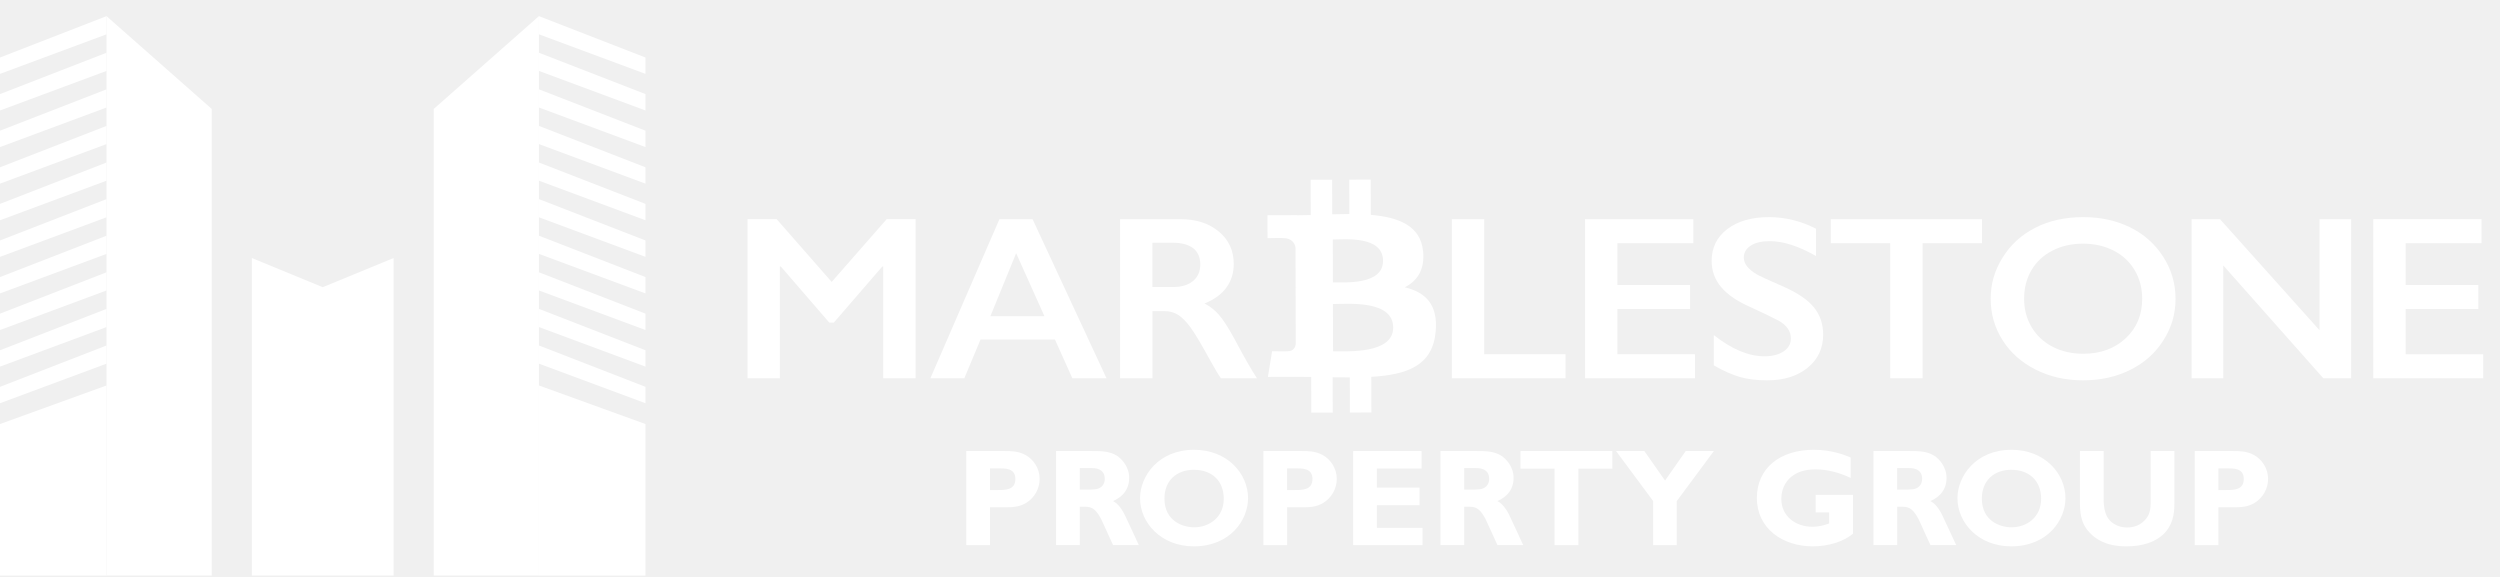
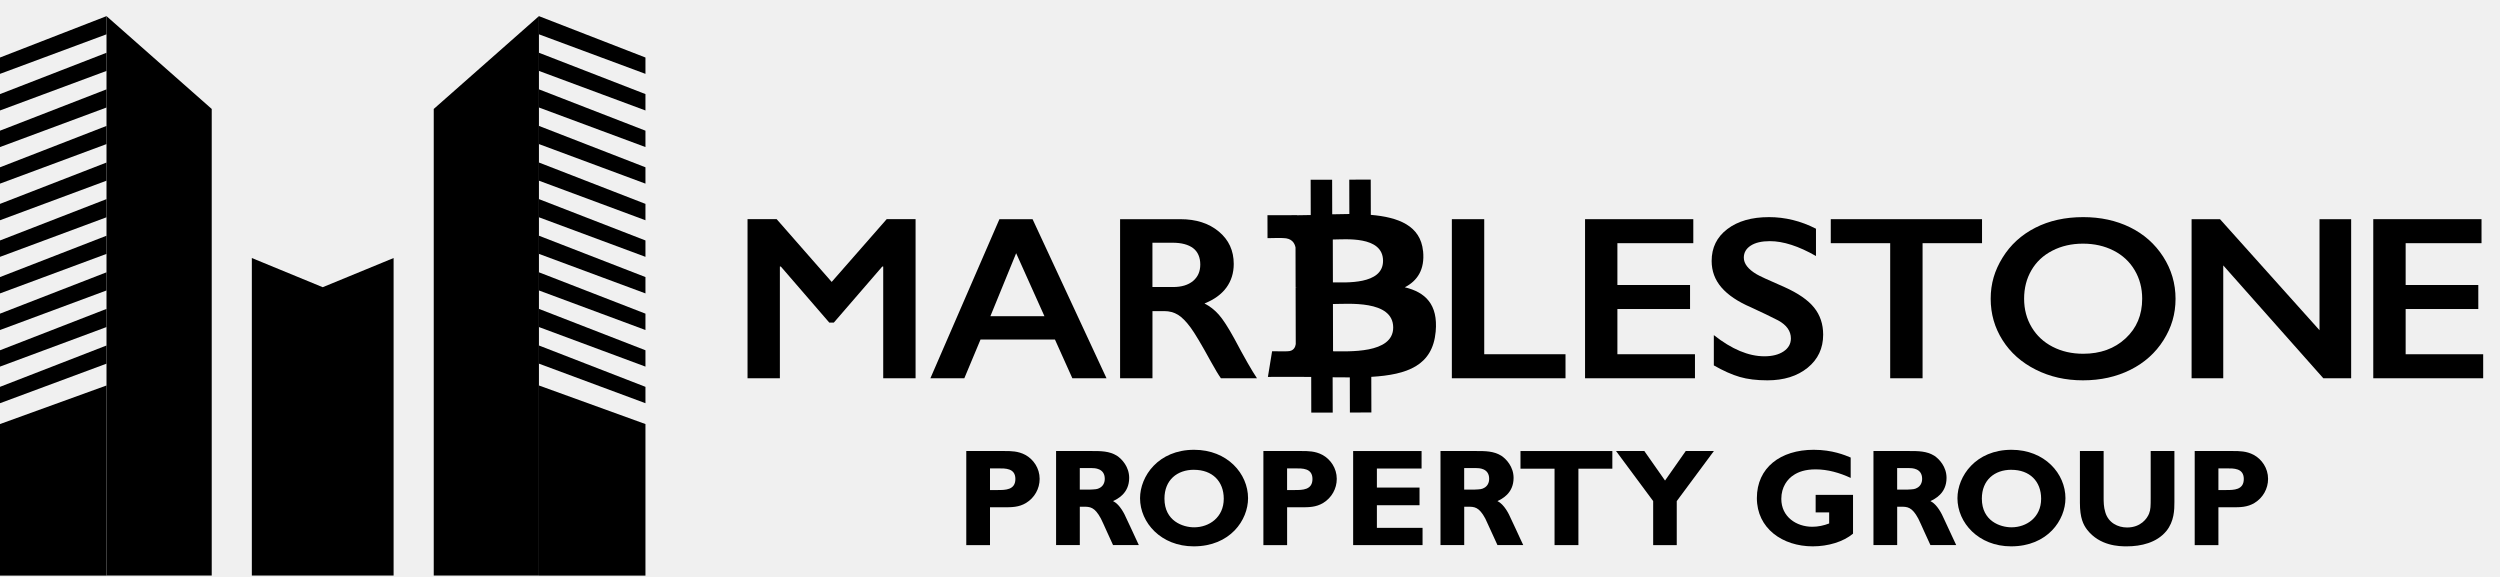
<svg xmlns="http://www.w3.org/2000/svg" width="143" height="33" viewBox="0 0 143 33" fill="none">
-   <path d="M0 24.256V32.923H6.093V22.049L0 24.256Z" fill="#fff" />
-   <path d="M0 8.412L6.093 6.149V5.11L0 7.475V8.412Z" fill="#fff" />
-   <path d="M0 6.319L6.093 4.056V3.017L0 5.382V6.319Z" fill="#fff" />
-   <path d="M6.093 0.923L0 3.29V4.225L6.093 1.962V0.923Z" fill="#fff" />
-   <path d="M0 23.064L6.093 20.801V19.762L0 22.127V23.064Z" fill="#fff" />
-   <path d="M0 20.97L6.093 18.707V17.668L0 20.035V20.97Z" fill="#fff" />
-   <path d="M0 18.877L6.093 16.614V15.575L0 17.941V18.877Z" fill="#fff" />
-   <path d="M0 16.783L6.093 14.522V13.483L0 15.848V16.783Z" fill="#fff" />
-   <path d="M0 10.504L6.093 8.241V7.202L0 9.569V10.504Z" fill="#fff" />
-   <path d="M0 12.598L6.093 10.335V9.296L0 11.662V12.598Z" fill="#fff" />
-   <path d="M0 14.691L6.093 12.428V11.389L0 13.754V14.691Z" fill="#fff" />
-   <path d="M6.093 0.923V1.962V3.081V4.12V5.133V6.173V7.199V8.238V9.302V10.343V11.466V12.506V13.474V14.514V15.734V16.773V17.709V18.748V19.762V20.801V21.814V32.921H12.111V6.232L6.093 0.923Z" fill="#fff" />
-   <path d="M36.92 24.256V32.923H30.827V22.049L36.92 24.256Z" fill="#fff" />
-   <path d="M36.92 8.412L30.827 6.149V5.11L36.92 7.475V8.412Z" fill="#fff" />
-   <path d="M36.92 6.319L30.827 4.056V3.017L36.92 5.382V6.319Z" fill="#fff" />
-   <path d="M30.827 0.923L36.92 3.29V4.225L30.827 1.962V0.923Z" fill="#fff" />
-   <path d="M36.92 23.064L30.827 20.801V19.762L36.92 22.127V23.064Z" fill="#fff" />
-   <path d="M36.92 20.97L30.827 18.707V17.668L36.92 20.035V20.97Z" fill="#fff" />
-   <path d="M36.92 18.877L30.827 16.614V15.575L36.92 17.941V18.877Z" fill="#fff" />
-   <path d="M36.92 16.783L30.827 14.522V13.483L36.92 15.848V16.783Z" fill="#fff" />
-   <path d="M36.92 10.504L30.827 8.241V7.202L36.92 9.569V10.504Z" fill="#fff" />
-   <path d="M36.92 12.598L30.827 10.335V9.296L36.92 11.662V12.598Z" fill="#fff" />
-   <path d="M36.92 14.691L30.827 12.428V11.389L36.92 13.754V14.691Z" fill="#fff" />
-   <path d="M30.827 0.923V1.962V3.081V4.12V5.133V6.173V7.199V8.238V9.302V10.343V11.466V12.506V13.474V14.514V15.734V16.773V17.709V18.748V19.762V20.801V21.814V32.921H24.81V6.232L30.827 0.923Z" fill="#fff" />
-   <path d="M18.46 16.428L14.405 14.759V32.921H18.46H22.514V14.759L18.46 16.428Z" fill="#fff" />
-   <path d="M57.471 25.799C57.818 25.799 58.236 25.799 58.647 26.019C59.104 26.264 59.468 26.777 59.468 27.392C59.468 27.953 59.175 28.473 58.695 28.766C58.285 29.017 57.866 29.017 57.425 29.017H56.628V31.18H55.271V25.799H57.473H57.471ZM56.628 26.792V28.03H57.07C57.504 28.03 58.08 28.03 58.08 27.399C58.08 26.767 57.488 26.792 57.101 26.792H56.628Z" fill="#fff" />
-   <path d="M62.474 25.799C62.964 25.799 63.453 25.799 63.887 26.067C64.171 26.256 64.589 26.698 64.589 27.337C64.589 28.236 63.895 28.552 63.666 28.662C64.053 28.851 64.321 29.395 64.439 29.672C64.589 29.979 64.817 30.484 64.961 30.792L65.141 31.178H63.666C63.548 30.941 63.083 29.876 62.972 29.664C62.609 28.984 62.341 28.984 61.963 28.984H61.765V31.178H60.408V25.797H62.476L62.474 25.799ZM61.764 26.776V28.006H62.324C62.671 27.989 62.759 27.989 62.9 27.91C63.097 27.808 63.193 27.611 63.193 27.389C63.193 26.774 62.592 26.774 62.443 26.774H61.764V26.776Z" fill="#fff" />
-   <path d="M68.279 31.251C66.418 31.251 65.211 29.902 65.211 28.498C65.211 27.243 66.252 25.728 68.304 25.728C70.205 25.728 71.389 27.093 71.389 28.498C71.389 29.744 70.371 31.251 68.281 31.251H68.279ZM68.296 26.871C67.334 26.871 66.607 27.455 66.607 28.521C66.607 29.807 67.664 30.162 68.304 30.162C69.164 30.162 69.999 29.595 69.999 28.529C69.999 27.527 69.345 26.873 68.296 26.873V26.871Z" fill="#fff" />
-   <path d="M74.466 25.799C74.813 25.799 75.231 25.799 75.642 26.019C76.099 26.264 76.463 26.777 76.463 27.392C76.463 27.953 76.17 28.473 75.69 28.766C75.28 29.017 74.861 29.017 74.42 29.017H73.623V31.18H72.266V25.799H74.468H74.466ZM73.621 26.792V28.03H74.063C74.497 28.03 75.073 28.03 75.073 27.399C75.073 26.767 74.481 26.792 74.094 26.792H73.621Z" fill="#fff" />
-   <path d="M81.368 31.18H77.4V25.799H81.314V26.8H78.758V27.889H81.197V28.899H78.758V30.193H81.37V31.18H81.368Z" fill="#fff" />
-   <path d="M84.462 25.799C84.952 25.799 85.44 25.799 85.874 26.067C86.159 26.256 86.577 26.698 86.577 27.337C86.577 28.236 85.883 28.552 85.654 28.662C86.041 28.851 86.309 29.395 86.427 29.672C86.577 29.979 86.805 30.484 86.948 30.792L87.129 31.178H85.654C85.536 30.941 85.07 29.876 84.96 29.664C84.597 28.984 84.329 28.984 83.95 28.984H83.753V31.178H82.396V25.797H84.463L84.462 25.799ZM83.751 26.776V28.006H84.312C84.659 27.989 84.746 27.989 84.888 27.91C85.085 27.808 85.18 27.611 85.18 27.389C85.18 26.774 84.58 26.774 84.431 26.774H83.751V26.776Z" fill="#fff" />
-   <path d="M92.226 26.809H90.285V31.18H88.92V26.809H86.972V25.799H92.226V26.809Z" fill="#fff" />
-   <path d="M95.91 28.662V31.18H94.561V28.662L92.438 25.799H94.056L95.24 27.488L96.424 25.799H98.034L95.911 28.662H95.91Z" fill="#fff" />
-   <path d="M105.859 27.337C105.228 27.044 104.55 26.848 103.855 26.848C103.231 26.848 102.86 27.006 102.624 27.156C102.238 27.392 101.891 27.858 101.891 28.537C101.891 29.555 102.743 30.131 103.665 30.131C103.996 30.131 104.32 30.06 104.628 29.942V29.31H103.855V28.308H105.993V30.525C105.44 30.991 104.565 31.251 103.689 31.251C101.96 31.251 100.493 30.224 100.493 28.489C100.493 26.754 101.842 25.728 103.744 25.728C104.81 25.728 105.535 26.036 105.859 26.171V27.338V27.337Z" fill="#fff" />
-   <path d="M109.227 25.799C109.716 25.799 110.206 25.799 110.64 26.067C110.925 26.256 111.342 26.698 111.342 27.337C111.342 28.236 110.648 28.552 110.42 28.662C110.806 28.851 111.074 29.395 111.193 29.672C111.342 29.979 111.571 30.484 111.714 30.792L111.895 31.178H110.42C110.301 30.941 109.836 29.876 109.726 29.664C109.362 28.984 109.094 28.984 108.716 28.984H108.519V31.178H107.162V25.797H109.229L109.227 25.799ZM108.517 26.776V28.006H109.078C109.425 27.989 109.512 27.989 109.653 27.91C109.851 27.808 109.946 27.611 109.946 27.389C109.946 26.774 109.346 26.774 109.196 26.774H108.517V26.776Z" fill="#fff" />
-   <path d="M115.034 31.251C113.173 31.251 111.966 29.902 111.966 28.498C111.966 27.243 113.007 25.728 115.059 25.728C116.96 25.728 118.144 27.093 118.144 28.498C118.144 29.744 117.126 31.251 115.036 31.251H115.034ZM115.051 26.871C114.089 26.871 113.362 27.455 113.362 28.521C113.362 29.807 114.419 30.162 115.057 30.162C115.918 30.162 116.753 29.595 116.753 28.529C116.753 27.527 116.098 26.873 115.049 26.873L115.051 26.871Z" fill="#fff" />
-   <path d="M124.376 28.724C124.376 29.151 124.367 29.822 123.91 30.382C123.358 31.045 122.474 31.251 121.646 31.251C121.228 31.251 120.106 31.234 119.381 30.297C119.167 30.012 118.971 29.634 118.971 28.766V25.799H120.328V28.466C120.328 28.687 120.328 29.003 120.424 29.303C120.598 29.904 121.142 30.172 121.67 30.172C122.451 30.172 122.815 29.659 122.925 29.382C123.019 29.145 123.019 28.94 123.019 28.466V25.799H124.376V28.726V28.724Z" fill="#fff" />
-   <path d="M127.737 25.799C128.084 25.799 128.502 25.799 128.913 26.019C129.37 26.264 129.734 26.777 129.734 27.392C129.734 27.953 129.441 28.473 128.961 28.766C128.551 29.017 128.132 29.017 127.691 29.017H126.893V31.18H125.537V25.799H127.739H127.737ZM126.893 26.792V28.03H127.336C127.77 28.03 128.345 28.03 128.345 27.399C128.345 26.767 127.753 26.792 127.367 26.792H126.893Z" fill="#fff" />
-   <path d="M50.718 12.536L47.572 16.126L44.425 12.536H42.759V21.637H44.609V15.247H44.665L47.434 18.451H47.696L50.465 15.247H50.52V21.637H52.371V12.536H50.718Z" fill="#fff" />
-   <path d="M56.649 18.087H59.742L58.124 14.484L56.65 18.087H56.649ZM59.063 12.537L63.293 21.638H61.339L60.344 19.423H56.085L55.159 21.638H53.218L57.167 12.537H59.06H59.063Z" fill="#fff" />
-   <path d="M67.1 16.418C67.585 16.418 67.965 16.303 68.241 16.073C68.518 15.843 68.656 15.529 68.656 15.129C68.656 14.729 68.519 14.4 68.245 14.193C67.97 13.988 67.58 13.884 67.072 13.884H65.919V16.418H67.098H67.1ZM67.519 12.537C68.419 12.537 69.154 12.774 69.72 13.248C70.287 13.721 70.57 14.336 70.57 15.098C70.57 15.614 70.429 16.065 70.149 16.45C69.868 16.834 69.45 17.137 68.897 17.359C69.203 17.515 69.476 17.727 69.715 17.997C69.952 18.265 70.248 18.721 70.598 19.359C71.183 20.462 71.618 21.22 71.9 21.638H69.837C69.695 21.439 69.503 21.119 69.261 20.681C68.731 19.712 68.343 19.059 68.095 18.724C67.848 18.389 67.61 18.148 67.383 18.007C67.154 17.866 66.891 17.795 66.594 17.795H65.921V21.638H64.069V12.537H67.518H67.519Z" fill="#fff" />
-   <path d="M84.898 12.537V20.262H89.547V21.637H83.046V12.537H84.898Z" fill="#fff" />
-   <path d="M96.857 12.537V13.91H92.515V16.302H96.671V17.676H92.515V20.262H96.952V21.637H90.665V12.537H96.857Z" fill="#fff" />
-   <path d="M101.179 12.419C102.111 12.419 103.009 12.639 103.874 13.083V14.645C102.883 14.078 102.003 13.794 101.235 13.794C100.769 13.794 100.404 13.879 100.141 14.05C99.878 14.221 99.746 14.451 99.746 14.738C99.746 15.081 99.991 15.399 100.48 15.688C100.618 15.775 101.144 16.019 102.064 16.418C102.85 16.77 103.417 17.16 103.764 17.591C104.111 18.02 104.285 18.538 104.285 19.142C104.285 19.923 103.989 20.554 103.397 21.035C102.805 21.515 102.039 21.755 101.097 21.755C100.483 21.755 99.957 21.691 99.516 21.562C99.074 21.434 98.58 21.214 98.031 20.901V19.168C99.056 19.976 100.019 20.38 100.924 20.38C101.378 20.38 101.743 20.286 102.021 20.101C102.3 19.913 102.439 19.666 102.439 19.359C102.439 18.938 102.197 18.594 101.713 18.329C101.31 18.12 100.792 17.872 100.156 17.579C99.401 17.254 98.838 16.874 98.465 16.44C98.092 16.006 97.906 15.501 97.906 14.928C97.906 14.164 98.205 13.555 98.806 13.101C99.404 12.647 100.195 12.42 101.177 12.42" fill="#fff" />
-   <path d="M113.372 12.537V13.91H109.971V21.637H108.119V13.91H104.72V12.537H113.372Z" fill="#fff" />
-   <path d="M115.779 17.089C115.779 17.693 115.922 18.235 116.21 18.717C116.498 19.199 116.899 19.573 117.414 19.837C117.929 20.102 118.509 20.235 119.159 20.235C120.141 20.235 120.95 19.943 121.583 19.355C122.216 18.77 122.533 18.014 122.533 17.088C122.533 16.484 122.39 15.94 122.104 15.456C121.82 14.973 121.417 14.598 120.897 14.333C120.377 14.068 119.794 13.937 119.146 13.937C118.498 13.937 117.914 14.07 117.394 14.338C116.874 14.604 116.476 14.978 116.197 15.458C115.917 15.938 115.779 16.482 115.779 17.089ZM119.16 12.419C120.152 12.419 121.045 12.613 121.838 13.002C122.63 13.391 123.262 13.951 123.734 14.683C124.204 15.415 124.441 16.218 124.441 17.091C124.441 17.964 124.211 18.732 123.752 19.459C123.293 20.186 122.662 20.752 121.859 21.153C121.057 21.554 120.154 21.755 119.147 21.755C118.141 21.755 117.253 21.551 116.442 21.142C115.631 20.734 114.998 20.173 114.546 19.457C114.094 18.744 113.867 17.954 113.867 17.089C113.867 16.224 114.092 15.471 114.546 14.738C114.998 14.004 115.623 13.433 116.419 13.027C117.213 12.621 118.128 12.419 119.162 12.419" fill="#fff" />
-   <path d="M126.984 12.537L132.676 18.888V12.537H134.486V21.637H132.894L127.17 15.182V21.637H125.359V12.537H126.984Z" fill="#fff" />
-   <path d="M135.751 12.536V21.637H142.038V20.263H137.603V17.676H141.759V16.302H137.603V13.91H141.943V12.536H135.751Z" fill="#fff" />
-   <path d="M79.11 14.918C79.114 16.306 76.934 16.15 76.242 16.152L76.236 13.7C76.93 13.698 79.107 13.471 79.11 14.918ZM79.691 18.732C79.694 20.258 77.082 20.091 76.25 20.094L76.244 17.39C77.076 17.39 79.686 17.142 79.691 18.732ZM81.398 14.364C81.255 12.91 79.997 12.425 78.411 12.29L78.406 10.273L77.178 10.276L77.183 12.241C76.861 12.241 76.53 12.249 76.203 12.258L76.198 10.279L74.969 10.282L74.974 12.3C74.708 12.307 74.448 12.312 74.193 12.313V12.307L72.499 12.31L72.502 13.623C72.502 13.623 73.41 13.603 73.395 13.619C73.892 13.619 74.055 13.907 74.104 14.155L74.109 16.454C74.144 16.454 74.188 16.454 74.239 16.463C74.198 16.463 74.155 16.463 74.109 16.463L74.117 19.683C74.096 19.839 74.004 20.089 73.657 20.091C73.673 20.104 72.764 20.091 72.764 20.091L72.524 21.559L74.122 21.556C74.42 21.556 74.713 21.559 75.001 21.561L75.005 23.602H76.232L76.227 21.581C76.564 21.587 76.89 21.589 77.209 21.587L77.214 23.597L78.443 23.593L78.438 21.556C80.503 21.433 81.945 20.91 82.121 18.969C82.263 17.407 81.526 16.713 80.354 16.433C81.064 16.07 81.508 15.428 81.401 14.364" fill="#fff" />
+   <path d="M0 24.256V32.923H6.093V22.049L0 24.256Z" fill="#000" />
+   <path d="M0 8.412L6.093 6.149V5.11L0 7.475V8.412Z" fill="#000" />
+   <path d="M0 6.319L6.093 4.056V3.017L0 5.382V6.319Z" fill="#000" />
+   <path d="M6.093 0.923L0 3.29V4.225L6.093 1.962V0.923Z" fill="#000" />
+   <path d="M0 23.064L6.093 20.801V19.762L0 22.127V23.064Z" fill="#000" />
+   <path d="M0 20.97L6.093 18.707V17.668L0 20.035V20.97Z" fill="#000" />
+   <path d="M0 18.877L6.093 16.614V15.575L0 17.941V18.877Z" fill="#000" />
+   <path d="M0 16.783L6.093 14.522V13.483L0 15.848V16.783Z" fill="#000" />
+   <path d="M0 10.504L6.093 8.241V7.202L0 9.569V10.504Z" fill="#000" />
+   <path d="M0 12.598L6.093 10.335V9.296L0 11.662V12.598Z" fill="#000" />
+   <path d="M0 14.691L6.093 12.428V11.389L0 13.754V14.691Z" fill="#000" />
+   <path d="M6.093 0.923V1.962V3.081V4.12V5.133V6.173V7.199V8.238V9.302V10.343V11.466V12.506V13.474V14.514V15.734V16.773V17.709V18.748V19.762V20.801V21.814V32.921H12.111V6.232L6.093 0.923Z" fill="#000" />
+   <path d="M36.92 24.256V32.923H30.827V22.049L36.92 24.256Z" fill="#000" />
+   <path d="M36.92 8.412L30.827 6.149V5.11L36.92 7.475V8.412Z" fill="#000" />
+   <path d="M36.92 6.319L30.827 4.056V3.017L36.92 5.382V6.319Z" fill="#000" />
+   <path d="M30.827 0.923L36.92 3.29V4.225L30.827 1.962V0.923Z" fill="#000" />
+   <path d="M36.92 23.064L30.827 20.801V19.762L36.92 22.127V23.064Z" fill="#000" />
+   <path d="M36.92 20.97L30.827 18.707V17.668L36.92 20.035V20.97Z" fill="#000" />
+   <path d="M36.92 18.877L30.827 16.614V15.575L36.92 17.941V18.877Z" fill="#000" />
+   <path d="M36.92 16.783L30.827 14.522V13.483L36.92 15.848V16.783Z" fill="#000" />
+   <path d="M36.92 10.504L30.827 8.241V7.202L36.92 9.569V10.504Z" fill="#000" />
+   <path d="M36.92 12.598L30.827 10.335V9.296L36.92 11.662V12.598Z" fill="#000" />
+   <path d="M36.92 14.691L30.827 12.428V11.389L36.92 13.754V14.691Z" fill="#000" />
+   <path d="M30.827 0.923V1.962V3.081V4.12V5.133V6.173V7.199V8.238V9.302V10.343V11.466V12.506V13.474V14.514V15.734V16.773V17.709V18.748V19.762V20.801V21.814V32.921H24.81V6.232L30.827 0.923Z" fill="#000" />
+   <path d="M18.46 16.428L14.405 14.759V32.921H18.46H22.514V14.759L18.46 16.428Z" fill="#000" />
+   <path d="M57.471 25.799C57.818 25.799 58.236 25.799 58.647 26.019C59.104 26.264 59.468 26.777 59.468 27.392C59.468 27.953 59.175 28.473 58.695 28.766C58.285 29.017 57.866 29.017 57.425 29.017H56.628V31.18H55.271V25.799H57.473H57.471ZM56.628 26.792V28.03H57.07C57.504 28.03 58.08 28.03 58.08 27.399C58.08 26.767 57.488 26.792 57.101 26.792H56.628Z" fill="#000" />
+   <path d="M62.474 25.799C62.964 25.799 63.453 25.799 63.887 26.067C64.171 26.256 64.589 26.698 64.589 27.337C64.589 28.236 63.895 28.552 63.666 28.662C64.053 28.851 64.321 29.395 64.439 29.672C64.589 29.979 64.817 30.484 64.961 30.792L65.141 31.178H63.666C63.548 30.941 63.083 29.876 62.972 29.664C62.609 28.984 62.341 28.984 61.963 28.984H61.765V31.178H60.408V25.797H62.476L62.474 25.799ZM61.764 26.776V28.006H62.324C62.671 27.989 62.759 27.989 62.9 27.91C63.097 27.808 63.193 27.611 63.193 27.389C63.193 26.774 62.592 26.774 62.443 26.774H61.764V26.776Z" fill="#000" />
+   <path d="M68.279 31.251C66.418 31.251 65.211 29.902 65.211 28.498C65.211 27.243 66.252 25.728 68.304 25.728C70.205 25.728 71.389 27.093 71.389 28.498C71.389 29.744 70.371 31.251 68.281 31.251H68.279ZM68.296 26.871C67.334 26.871 66.607 27.455 66.607 28.521C66.607 29.807 67.664 30.162 68.304 30.162C69.164 30.162 69.999 29.595 69.999 28.529C69.999 27.527 69.345 26.873 68.296 26.873V26.871Z" fill="#000" />
+   <path d="M74.466 25.799C74.813 25.799 75.231 25.799 75.642 26.019C76.099 26.264 76.463 26.777 76.463 27.392C76.463 27.953 76.17 28.473 75.69 28.766C75.28 29.017 74.861 29.017 74.42 29.017H73.623V31.18H72.266V25.799H74.468H74.466ZM73.621 26.792V28.03H74.063C74.497 28.03 75.073 28.03 75.073 27.399C75.073 26.767 74.481 26.792 74.094 26.792H73.621Z" fill="#000" />
+   <path d="M81.368 31.18H77.4V25.799H81.314V26.8H78.758V27.889H81.197V28.899H78.758V30.193H81.37V31.18H81.368Z" fill="#000" />
+   <path d="M84.462 25.799C84.952 25.799 85.44 25.799 85.874 26.067C86.159 26.256 86.577 26.698 86.577 27.337C86.577 28.236 85.883 28.552 85.654 28.662C86.041 28.851 86.309 29.395 86.427 29.672C86.577 29.979 86.805 30.484 86.948 30.792L87.129 31.178H85.654C85.536 30.941 85.07 29.876 84.96 29.664C84.597 28.984 84.329 28.984 83.95 28.984H83.753V31.178H82.396V25.797H84.463L84.462 25.799ZM83.751 26.776V28.006H84.312C84.659 27.989 84.746 27.989 84.888 27.91C85.085 27.808 85.18 27.611 85.18 27.389C85.18 26.774 84.58 26.774 84.431 26.774H83.751V26.776Z" fill="#000" />
+   <path d="M92.226 26.809H90.285V31.18H88.92V26.809H86.972V25.799H92.226V26.809Z" fill="#000" />
+   <path d="M95.91 28.662V31.18H94.561V28.662L92.438 25.799H94.056L95.24 27.488L96.424 25.799H98.034L95.911 28.662H95.91Z" fill="#000" />
+   <path d="M105.859 27.337C105.228 27.044 104.55 26.848 103.855 26.848C103.231 26.848 102.86 27.006 102.624 27.156C102.238 27.392 101.891 27.858 101.891 28.537C101.891 29.555 102.743 30.131 103.665 30.131C103.996 30.131 104.32 30.06 104.628 29.942V29.31H103.855V28.308H105.993V30.525C105.44 30.991 104.565 31.251 103.689 31.251C101.96 31.251 100.493 30.224 100.493 28.489C100.493 26.754 101.842 25.728 103.744 25.728C104.81 25.728 105.535 26.036 105.859 26.171V27.338V27.337Z" fill="#000" />
+   <path d="M109.227 25.799C109.716 25.799 110.206 25.799 110.64 26.067C110.925 26.256 111.342 26.698 111.342 27.337C111.342 28.236 110.648 28.552 110.42 28.662C110.806 28.851 111.074 29.395 111.193 29.672C111.342 29.979 111.571 30.484 111.714 30.792L111.895 31.178H110.42C110.301 30.941 109.836 29.876 109.726 29.664C109.362 28.984 109.094 28.984 108.716 28.984H108.519V31.178H107.162V25.797H109.229L109.227 25.799ZM108.517 26.776V28.006H109.078C109.425 27.989 109.512 27.989 109.653 27.91C109.851 27.808 109.946 27.611 109.946 27.389C109.946 26.774 109.346 26.774 109.196 26.774H108.517V26.776Z" fill="#000" />
+   <path d="M115.034 31.251C113.173 31.251 111.966 29.902 111.966 28.498C111.966 27.243 113.007 25.728 115.059 25.728C116.96 25.728 118.144 27.093 118.144 28.498C118.144 29.744 117.126 31.251 115.036 31.251H115.034ZM115.051 26.871C114.089 26.871 113.362 27.455 113.362 28.521C113.362 29.807 114.419 30.162 115.057 30.162C115.918 30.162 116.753 29.595 116.753 28.529C116.753 27.527 116.098 26.873 115.049 26.873L115.051 26.871Z" fill="#000" />
+   <path d="M124.376 28.724C124.376 29.151 124.367 29.822 123.91 30.382C123.358 31.045 122.474 31.251 121.646 31.251C121.228 31.251 120.106 31.234 119.381 30.297C119.167 30.012 118.971 29.634 118.971 28.766V25.799H120.328V28.466C120.328 28.687 120.328 29.003 120.424 29.303C120.598 29.904 121.142 30.172 121.67 30.172C122.451 30.172 122.815 29.659 122.925 29.382C123.019 29.145 123.019 28.94 123.019 28.466V25.799H124.376V28.726V28.724Z" fill="#000" />
+   <path d="M127.737 25.799C128.084 25.799 128.502 25.799 128.913 26.019C129.37 26.264 129.734 26.777 129.734 27.392C129.734 27.953 129.441 28.473 128.961 28.766C128.551 29.017 128.132 29.017 127.691 29.017H126.893V31.18H125.537V25.799H127.739H127.737ZM126.893 26.792V28.03H127.336C127.77 28.03 128.345 28.03 128.345 27.399C128.345 26.767 127.753 26.792 127.367 26.792H126.893Z" fill="#000" />
+   <path d="M50.718 12.536L47.572 16.126L44.425 12.536H42.759V21.637H44.609V15.247H44.665L47.434 18.451H47.696L50.465 15.247H50.52V21.637H52.371V12.536H50.718Z" fill="#000" />
+   <path d="M56.649 18.087H59.742L58.124 14.484L56.65 18.087H56.649ZM59.063 12.537L63.293 21.638H61.339L60.344 19.423H56.085L55.159 21.638H53.218L57.167 12.537H59.06H59.063Z" fill="#000" />
+   <path d="M67.1 16.418C67.585 16.418 67.965 16.303 68.241 16.073C68.518 15.843 68.656 15.529 68.656 15.129C68.656 14.729 68.519 14.4 68.245 14.193C67.97 13.988 67.58 13.884 67.072 13.884H65.919V16.418H67.098H67.1ZM67.519 12.537C68.419 12.537 69.154 12.774 69.72 13.248C70.287 13.721 70.57 14.336 70.57 15.098C70.57 15.614 70.429 16.065 70.149 16.45C69.868 16.834 69.45 17.137 68.897 17.359C69.203 17.515 69.476 17.727 69.715 17.997C69.952 18.265 70.248 18.721 70.598 19.359C71.183 20.462 71.618 21.22 71.9 21.638H69.837C69.695 21.439 69.503 21.119 69.261 20.681C68.731 19.712 68.343 19.059 68.095 18.724C67.848 18.389 67.61 18.148 67.383 18.007C67.154 17.866 66.891 17.795 66.594 17.795H65.921V21.638H64.069V12.537H67.518H67.519Z" fill="#000" />
+   <path d="M84.898 12.537V20.262H89.547V21.637H83.046V12.537H84.898Z" fill="#000" />
+   <path d="M96.857 12.537V13.91H92.515V16.302H96.671V17.676H92.515V20.262H96.952V21.637H90.665V12.537H96.857Z" fill="#000" />
+   <path d="M101.179 12.419C102.111 12.419 103.009 12.639 103.874 13.083V14.645C102.883 14.078 102.003 13.794 101.235 13.794C100.769 13.794 100.404 13.879 100.141 14.05C99.878 14.221 99.746 14.451 99.746 14.738C99.746 15.081 99.991 15.399 100.48 15.688C100.618 15.775 101.144 16.019 102.064 16.418C102.85 16.77 103.417 17.16 103.764 17.591C104.111 18.02 104.285 18.538 104.285 19.142C104.285 19.923 103.989 20.554 103.397 21.035C102.805 21.515 102.039 21.755 101.097 21.755C100.483 21.755 99.957 21.691 99.516 21.562C99.074 21.434 98.58 21.214 98.031 20.901V19.168C99.056 19.976 100.019 20.38 100.924 20.38C101.378 20.38 101.743 20.286 102.021 20.101C102.3 19.913 102.439 19.666 102.439 19.359C102.439 18.938 102.197 18.594 101.713 18.329C101.31 18.12 100.792 17.872 100.156 17.579C99.401 17.254 98.838 16.874 98.465 16.44C98.092 16.006 97.906 15.501 97.906 14.928C97.906 14.164 98.205 13.555 98.806 13.101C99.404 12.647 100.195 12.42 101.177 12.42" fill="#000" />
+   <path d="M113.372 12.537V13.91H109.971V21.637H108.119V13.91H104.72V12.537H113.372Z" fill="#000" />
+   <path d="M115.779 17.089C115.779 17.693 115.922 18.235 116.21 18.717C116.498 19.199 116.899 19.573 117.414 19.837C117.929 20.102 118.509 20.235 119.159 20.235C120.141 20.235 120.95 19.943 121.583 19.355C122.216 18.77 122.533 18.014 122.533 17.088C122.533 16.484 122.39 15.94 122.104 15.456C121.82 14.973 121.417 14.598 120.897 14.333C120.377 14.068 119.794 13.937 119.146 13.937C118.498 13.937 117.914 14.07 117.394 14.338C116.874 14.604 116.476 14.978 116.197 15.458C115.917 15.938 115.779 16.482 115.779 17.089ZM119.16 12.419C120.152 12.419 121.045 12.613 121.838 13.002C122.63 13.391 123.262 13.951 123.734 14.683C124.204 15.415 124.441 16.218 124.441 17.091C124.441 17.964 124.211 18.732 123.752 19.459C123.293 20.186 122.662 20.752 121.859 21.153C121.057 21.554 120.154 21.755 119.147 21.755C118.141 21.755 117.253 21.551 116.442 21.142C115.631 20.734 114.998 20.173 114.546 19.457C114.094 18.744 113.867 17.954 113.867 17.089C113.867 16.224 114.092 15.471 114.546 14.738C114.998 14.004 115.623 13.433 116.419 13.027C117.213 12.621 118.128 12.419 119.162 12.419" fill="#000" />
+   <path d="M126.984 12.537L132.676 18.888V12.537H134.486V21.637H132.894L127.17 15.182V21.637H125.359V12.537H126.984Z" fill="#000" />
+   <path d="M135.751 12.536V21.637H142.038V20.263H137.603V17.676H141.759V16.302H137.603V13.91H141.943V12.536H135.751Z" fill="#000" />
+   <path d="M79.11 14.918C79.114 16.306 76.934 16.15 76.242 16.152L76.236 13.7C76.93 13.698 79.107 13.471 79.11 14.918ZM79.691 18.732C79.694 20.258 77.082 20.091 76.25 20.094L76.244 17.39C77.076 17.39 79.686 17.142 79.691 18.732ZM81.398 14.364C81.255 12.91 79.997 12.425 78.411 12.29L78.406 10.273L77.178 10.276L77.183 12.241C76.861 12.241 76.53 12.249 76.203 12.258L76.198 10.279L74.969 10.282L74.974 12.3C74.708 12.307 74.448 12.312 74.193 12.313V12.307L72.499 12.31L72.502 13.623C72.502 13.623 73.41 13.603 73.395 13.619C73.892 13.619 74.055 13.907 74.104 14.155L74.109 16.454C74.144 16.454 74.188 16.454 74.239 16.463C74.198 16.463 74.155 16.463 74.109 16.463L74.117 19.683C74.096 19.839 74.004 20.089 73.657 20.091C73.673 20.104 72.764 20.091 72.764 20.091L72.524 21.559L74.122 21.556C74.42 21.556 74.713 21.559 75.001 21.561L75.005 23.602H76.232L76.227 21.581C76.564 21.587 76.89 21.589 77.209 21.587L77.214 23.597L78.443 23.593L78.438 21.556C80.503 21.433 81.945 20.91 82.121 18.969C82.263 17.407 81.526 16.713 80.354 16.433C81.064 16.07 81.508 15.428 81.401 14.364" fill="#000" />
</svg>
